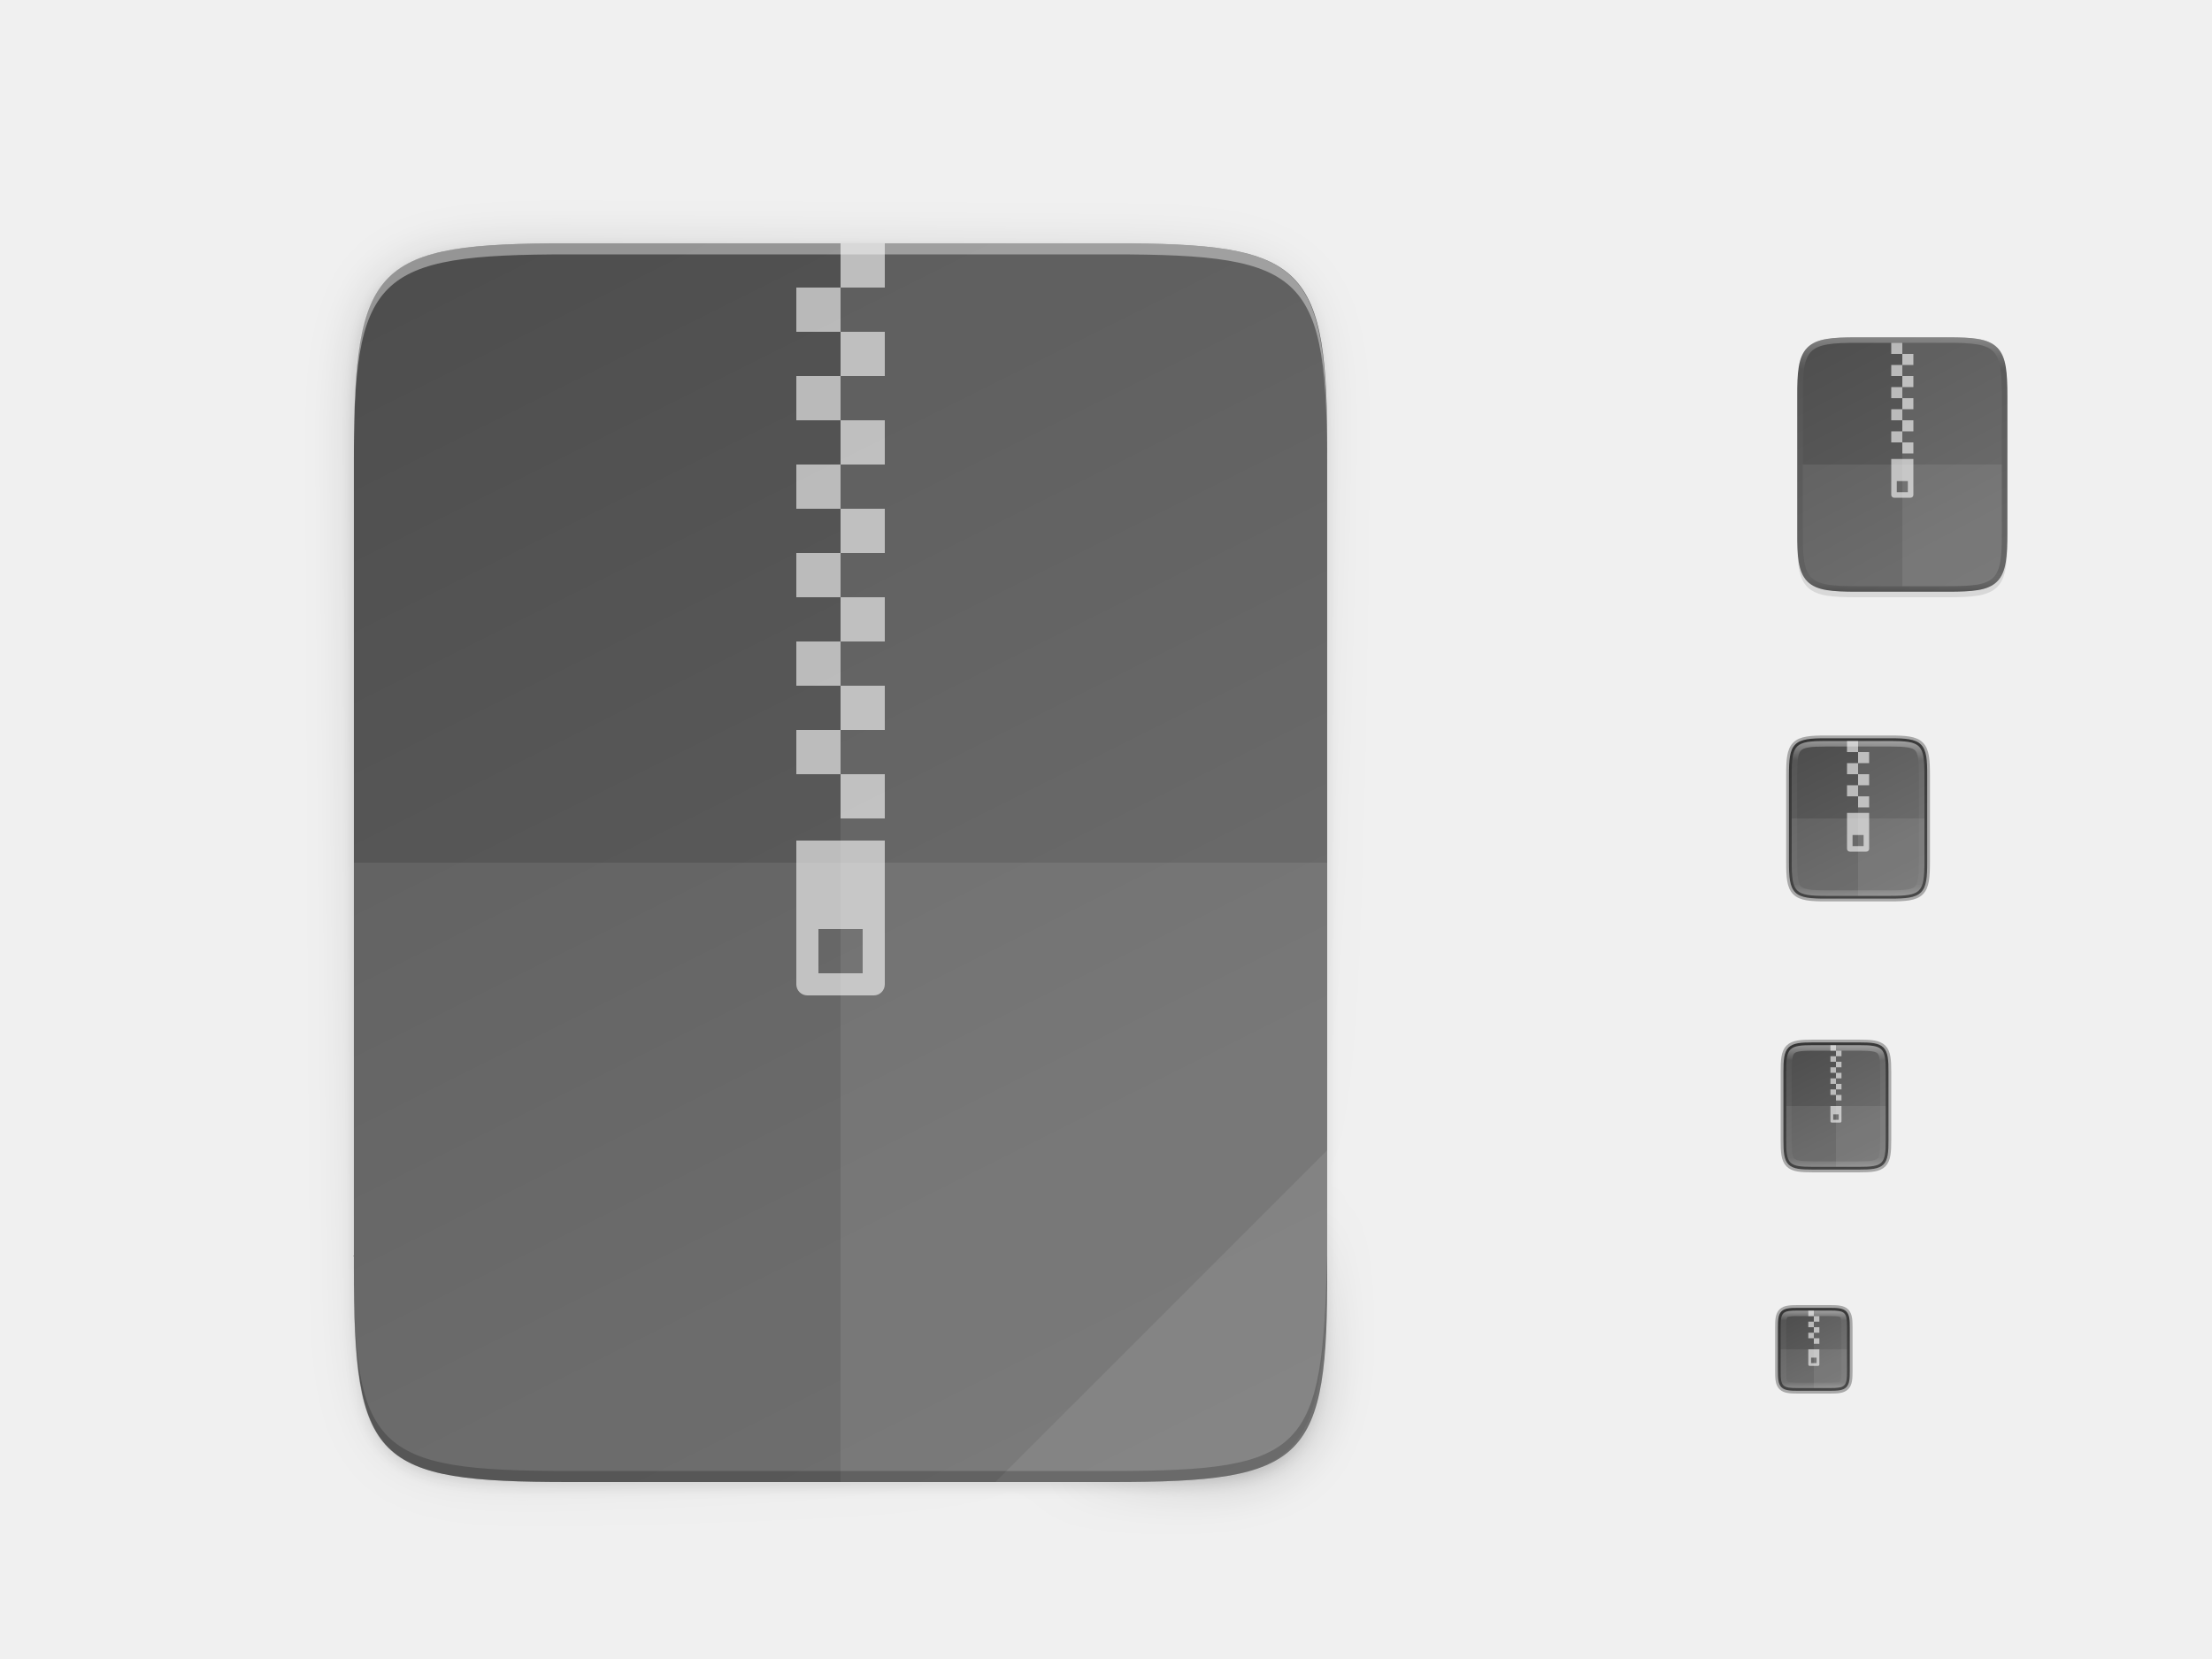
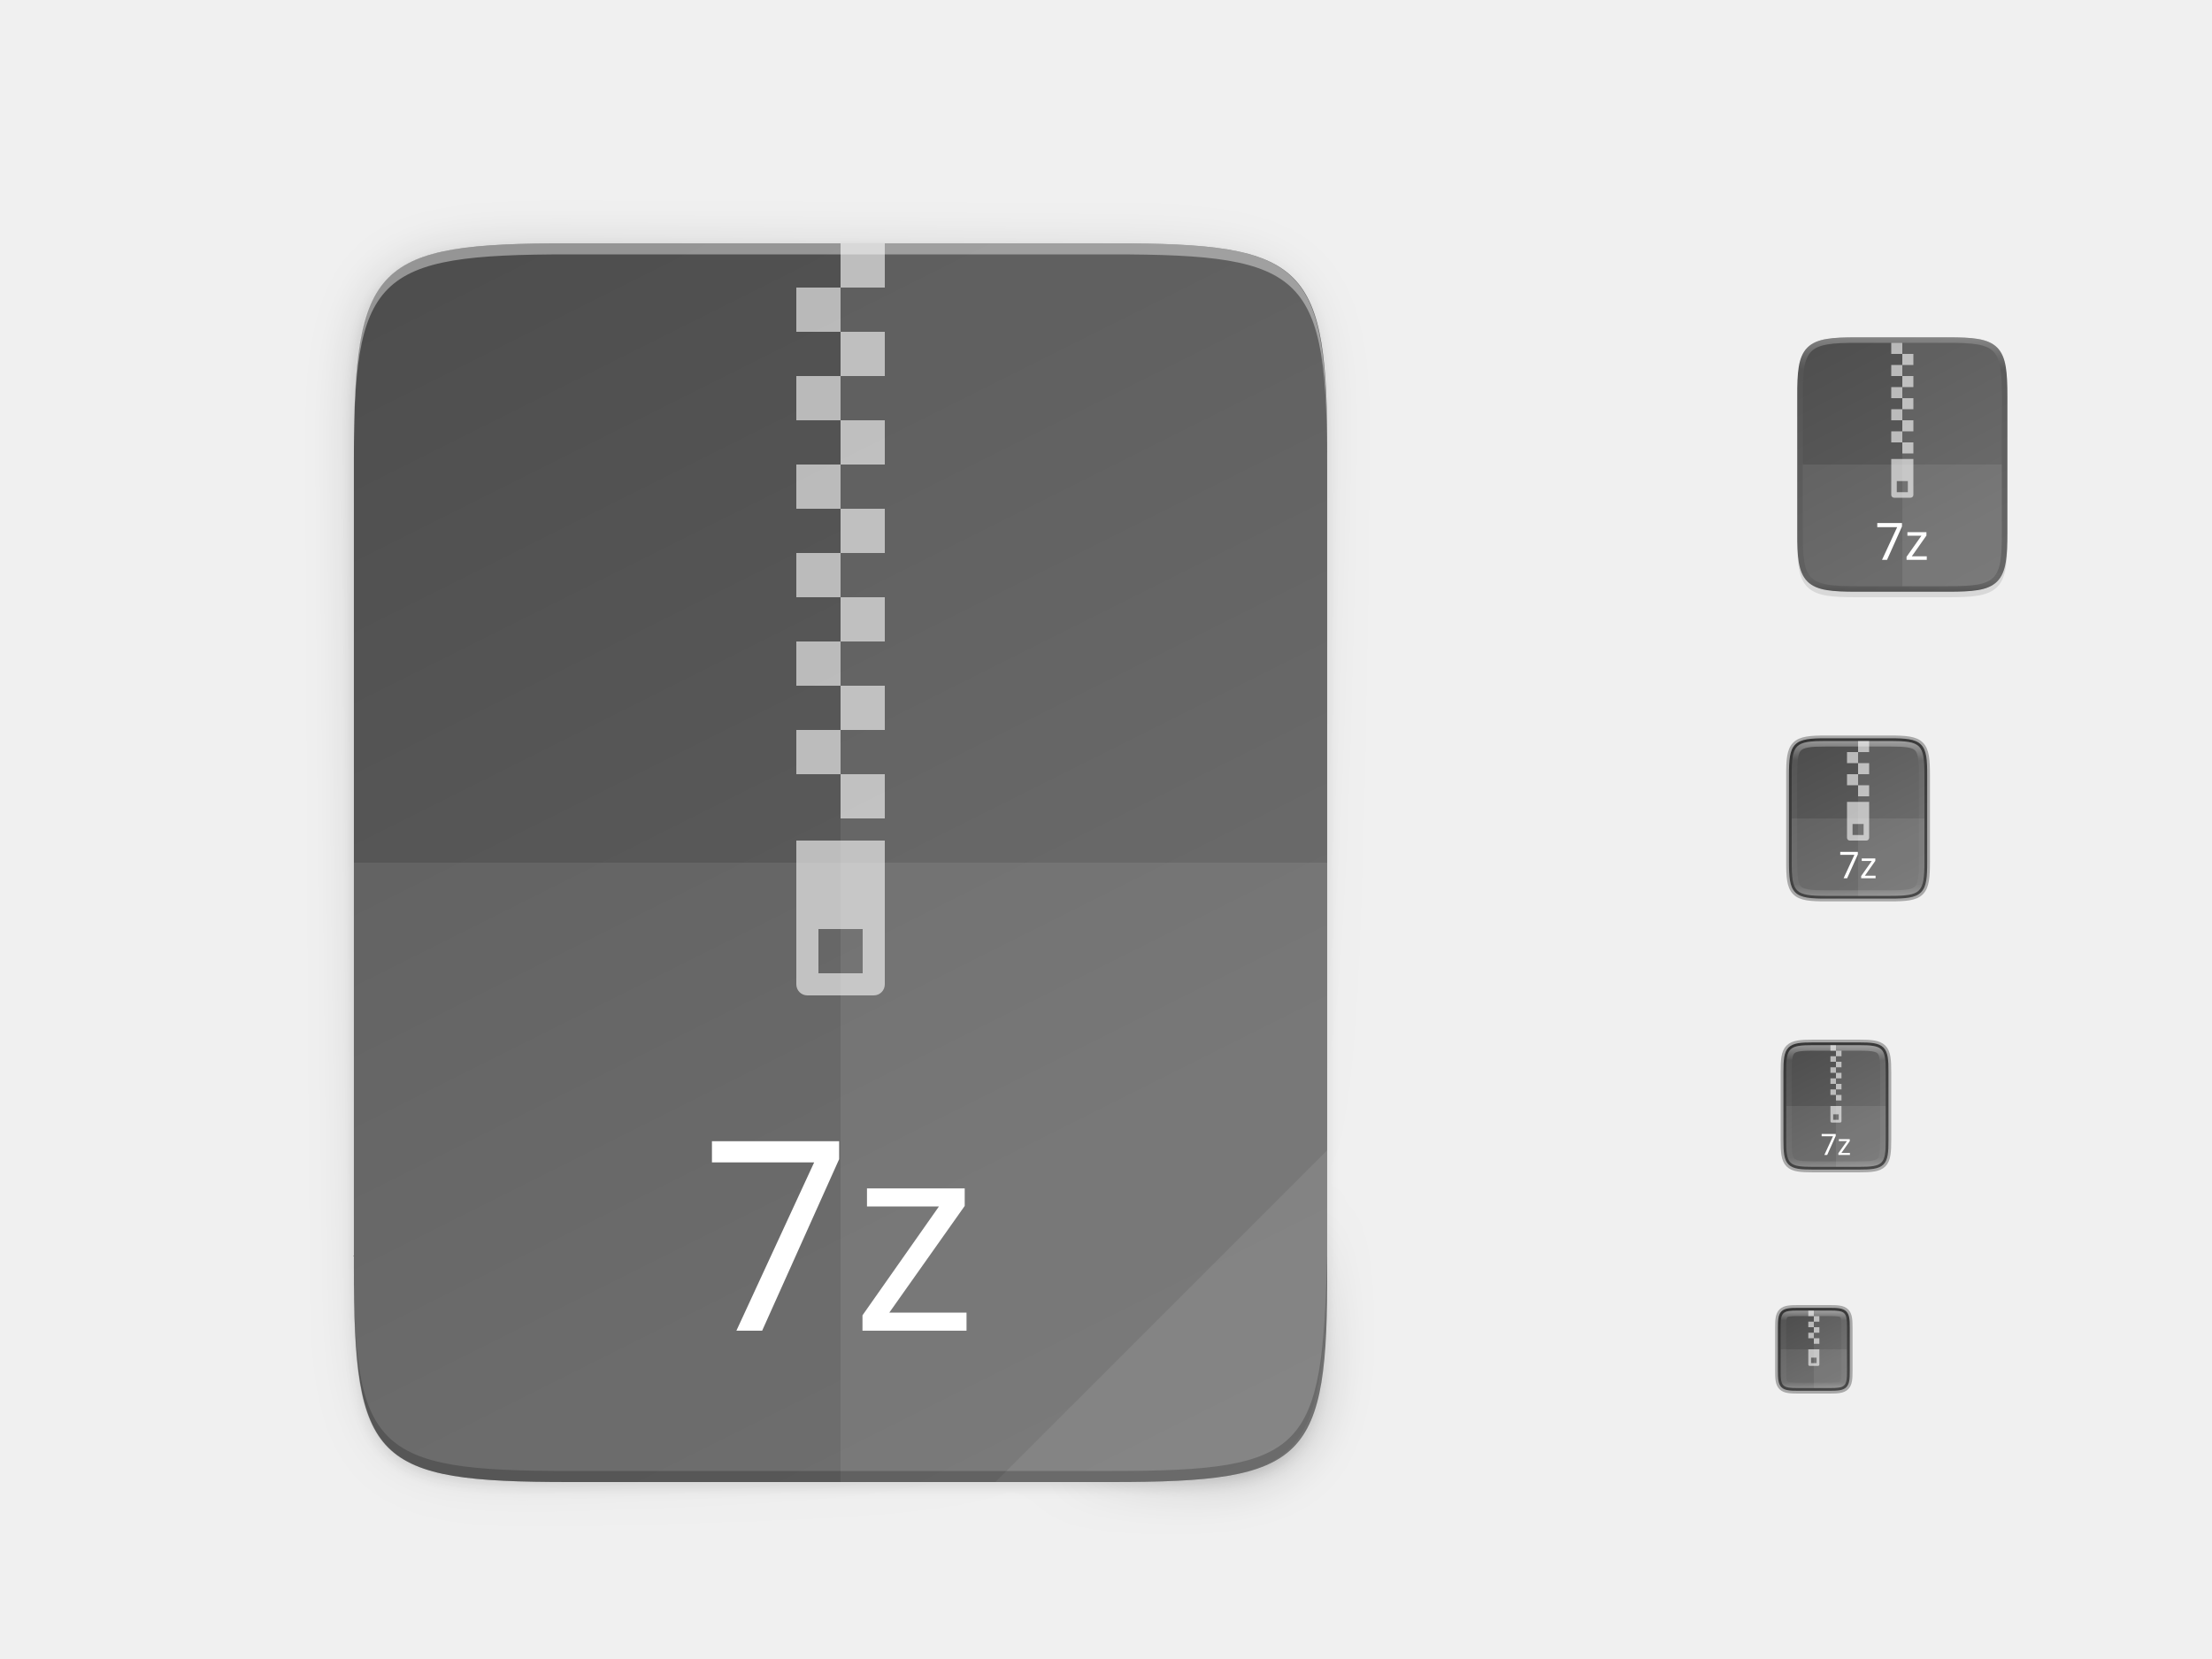
<svg xmlns="http://www.w3.org/2000/svg" xmlns:xlink="http://www.w3.org/1999/xlink" width="400" height="300" id="svg11300" version="1.0" style="display:inline;enable-background:new">
  <defs id="defs3">
    <linearGradient id="linearGradient942">
      <stop style="stop-color:#4d4d4d;stop-opacity:1" offset="0" id="stop938" />
      <stop style="stop-color:#666666;stop-opacity:1" offset="1" id="stop940" />
    </linearGradient>
    <clipPath clipPathUnits="userSpaceOnUse" id="clipPath9430">
      <path id="path9432" d="m 166.062,-196 h 179.875 C 491.235,-196 512,-175.287 512,-30.125 v 148.25 C 512,263.286 491.235,284 345.938,284 H 166.062 C 20.765,284 0,263.286 0,118.125 V -30.125 C 0,-175.287 20.765,-196 166.062,-196 Z" style="color:#000000;display:inline;overflow:visible;visibility:visible;fill:#ffffff;fill-opacity:1;fill-rule:nonzero;stroke:none;stroke-width:1;marker:none;enable-background:new" />
    </clipPath>
    <clipPath clipPathUnits="userSpaceOnUse" id="clipPath1082">
      <path id="path1084" d="M 361.938,-212 C 507.235,-212 528,-191.287 528,-46.125 V 70.125 C 528,215.286 507.235,236 361.938,236 H 214.062 C 68.765,236 48,215.286 48,70.125 V -46.125 C 48,-191.287 68.765,-212 214.062,-212 Z" style="display:inline;opacity:1;fill:#8c59d9;fill-opacity:1;stroke:none;stroke-width:2;stroke-linecap:round;stroke-linejoin:round;stroke-miterlimit:4;stroke-dasharray:none;stroke-dashoffset:0;stroke-opacity:1;enable-background:new" />
    </clipPath>
    <filter style="color-interpolation-filters:sRGB" id="filter4346" x="-0.013" width="1.026" y="-0.011" height="1.022">
      <feGaussianBlur stdDeviation="2.12" id="feGaussianBlur4348" />
    </filter>
    <linearGradient xlink:href="#linearGradient4360" id="linearGradient4358" x1="88" y1="88" x2="488" y2="488" gradientUnits="userSpaceOnUse" />
    <linearGradient id="linearGradient4360">
      <stop id="stop4362" offset="0" style="stop-color:#000000;stop-opacity:0.588" />
      <stop style="stop-color:#000000;stop-opacity:0" offset="0.88" id="stop4364" />
      <stop id="stop4366" offset="1" style="stop-color:#000000;stop-opacity:1" />
    </linearGradient>
    <filter style="color-interpolation-filters:sRGB" id="filter4380" x="-0.053" width="1.106" y="-0.044" height="1.088">
      <feGaussianBlur stdDeviation="8.48" id="feGaussianBlur4382" />
    </filter>
    <linearGradient gradientUnits="userSpaceOnUse" y2="119.093" x2="-35.31" y1="401.584" x1="529.655" id="linearGradient4226" xlink:href="#linearGradient942" gradientTransform="matrix(0,-0.453125,-0.453112,0,277.957,268)" />
    <linearGradient xlink:href="#linearGradient942" id="linearGradient951" gradientUnits="userSpaceOnUse" gradientTransform="matrix(0,-0.1132812,-0.113278,0,379.4885,112)" x1="512" y1="397.994" x2="-1.0000001e-06" y2="125.994" />
    <clipPath clipPathUnits="userSpaceOnUse" id="clipPath994">
      <path style="color:#000000;display:inline;overflow:visible;visibility:visible;fill:#cdcdcd;fill-opacity:1;fill-rule:nonzero;stroke:none;stroke-width:2;stroke-miterlimit:4;stroke-dasharray:none;stroke-opacity:1;marker:none;enable-background:accumulate" d="m 335.731,62 c -8.824,0 -9.774,0.906 -9.73,9.748 V 84 96.252 c -0.043,8.842 0.906,9.748 9.73,9.748 h 16.539 c 8.824,0 9.73,-0.906 9.73,-9.748 V 84 71.748 C 362.001,62.906 361.094,62 352.27,62 Z" id="path996" />
    </clipPath>
    <linearGradient xlink:href="#linearGradient942" id="linearGradient916" gradientUnits="userSpaceOnUse" gradientTransform="matrix(0,-0.05664062,-0.05663901,0,349.7446,214)" x1="459.034" y1="419.233" x2="35.31" y2="207.365" />
    <linearGradient xlink:href="#linearGradient942" id="linearGradient920" gradientUnits="userSpaceOnUse" gradientTransform="matrix(0,-0.03604403,-0.03604301,0,339.5643,252.9091)" x1="459.034" y1="419.233" x2="35.31" y2="207.365" />
    <linearGradient xlink:href="#linearGradient942" id="linearGradient924" gradientUnits="userSpaceOnUse" gradientTransform="matrix(0,-0.07208805,-0.07208601,0,359.1286,165.8182)" x1="459.034" y1="419.233" x2="35.31" y2="207.365" />
    <linearGradient id="linearGradient927">
      <stop style="stop-color:#ffffff;stop-opacity:1;" offset="0" id="stop923" />
      <stop id="stop933" offset="0.125" style="stop-color:#ffffff;stop-opacity:0.098" />
      <stop id="stop931" offset="0.925" style="stop-color:#ffffff;stop-opacity:0.098" />
      <stop style="stop-color:#ffffff;stop-opacity:0.498" offset="1" id="stop925" />
    </linearGradient>
    <clipPath clipPathUnits="userSpaceOnUse" id="clipPath994-5">
      <path style="color:#000000;display:inline;overflow:visible;visibility:visible;fill:#cdcdcd;fill-opacity:1;fill-rule:nonzero;stroke:none;stroke-width:2;stroke-miterlimit:4;stroke-dasharray:none;stroke-opacity:1;marker:none;enable-background:accumulate" d="m 335.731,62 c -8.824,0 -9.774,0.906 -9.73,9.748 V 84 96.252 c -0.043,8.842 0.906,9.748 9.73,9.748 h 16.539 c 8.824,0 9.73,-0.906 9.73,-9.748 V 84 71.748 C 362.001,62.906 361.094,62 352.27,62 Z" id="path996-3" />
    </clipPath>
    <linearGradient xlink:href="#linearGradient927" id="linearGradient981" x1="332" y1="189" x2="332" y2="211" gradientUnits="userSpaceOnUse" />
    <clipPath clipPathUnits="userSpaceOnUse" id="clipPath971">
      <path style="color:#000000;display:inline;overflow:visible;visibility:visible;opacity:1;fill:#46a926;fill-opacity:1;fill-rule:nonzero;stroke:none;stroke-width:2;stroke-miterlimit:4;stroke-dasharray:none;stroke-opacity:1;marker:none;enable-background:accumulate" d="m 327.865,189 c -4.412,0 -4.887,0.453 -4.865,4.874 V 200 206.126 C 322.978,210.547 323.453,211 327.865,211 h 8.27 C 340.547,211 341,210.547 341,206.126 V 200 193.874 C 341,189.453 340.547,189 336.135,189 Z" id="path973" />
    </clipPath>
    <linearGradient xlink:href="#linearGradient927" id="linearGradient993" x1="328" y1="237" x2="328" y2="251" gradientUnits="userSpaceOnUse" />
    <clipPath clipPathUnits="userSpaceOnUse" id="clipPath983">
      <path id="path985" d="m 325.096,237 c -2.808,0 -3.11,0.288 -3.096,3.102 V 244 v 3.898 c -0.014,2.813 0.288,3.102 3.096,3.102 h 5.808 C 333.712,251 334,250.712 334,247.898 V 244 240.102 C 334,237.288 333.712,237 330.904,237 Z" style="color:#000000;display:inline;overflow:visible;visibility:visible;opacity:1;fill:#46a926;fill-opacity:1;fill-rule:nonzero;stroke:none;stroke-width:2;stroke-miterlimit:4;stroke-dasharray:none;stroke-opacity:1;marker:none;enable-background:accumulate" />
    </clipPath>
    <linearGradient xlink:href="#linearGradient927" id="linearGradient969" x1="336" y1="134" x2="336" y2="162" gradientUnits="userSpaceOnUse" />
    <clipPath clipPathUnits="userSpaceOnUse" id="clipPath959">
      <path style="color:#000000;display:inline;overflow:visible;visibility:visible;opacity:1;fill:#46a926;fill-opacity:1;fill-rule:nonzero;stroke:none;stroke-width:2;stroke-miterlimit:4;stroke-dasharray:none;stroke-opacity:1;marker:none;enable-background:accumulate" d="m 330.193,134 c -5.615,0 -6.22,0.577 -6.192,6.204 v 7.796 7.796 c -0.028,5.627 0.577,6.204 6.192,6.204 h 11.615 c 5.615,0 6.192,-0.577 6.192,-6.204 v -7.796 -7.796 c 0,-5.627 -0.577,-6.204 -6.192,-6.204 z" id="path961" />
    </clipPath>
    <linearGradient gradientTransform="translate(0.00141666)" xlink:href="#linearGradient927-3-6" id="linearGradient925" x1="344" y1="61" x2="344" y2="107" gradientUnits="userSpaceOnUse" />
    <linearGradient id="linearGradient927-3-6">
      <stop style="stop-color:#ffffff;stop-opacity:1;" offset="0" id="stop923-3" />
      <stop id="stop933-6" offset="0.125" style="stop-color:#ffffff;stop-opacity:0.098" />
      <stop id="stop931-7" offset="0.925" style="stop-color:#ffffff;stop-opacity:0.098" />
      <stop style="stop-color:#000000;stop-opacity:0.498" offset="1" id="stop925-5" />
    </linearGradient>
  </defs>
  <g style="display:inline" id="layer1">
    <g style="display:none" id="layer7">
      <text y="-8.255" xml:space="preserve" x="19.007" style="font-style:normal;font-variant:normal;font-weight:normal;font-stretch:normal;line-height:0%;font-family:'DejaVu Sans';-inkscape-font-specification:'DejaVu Sans';display:inline;fill:#000000;fill-opacity:1;stroke:none;enable-background:new" id="context">
        <tspan style="font-style:normal;font-variant:normal;font-weight:normal;font-stretch:normal;font-size:18px;line-height:1.25;font-family:'DejaVu Sans';-inkscape-font-specification:'DejaVu Sans'" y="-8.255" x="19.007" id="tspan3933">mimetypes</tspan>
      </text>
      <text y="-8.255" xml:space="preserve" x="146.488" style="font-style:normal;font-variant:normal;font-weight:bold;font-stretch:normal;line-height:0%;font-family:'DejaVu Sans';-inkscape-font-specification:'DejaVu Sans Bold';text-align:start;writing-mode:lr-tb;text-anchor:start;display:inline;fill:#000000;fill-opacity:1;stroke:none;enable-background:new" id="icon-name">
        <tspan style="font-style:normal;font-variant:normal;font-weight:bold;font-stretch:normal;font-size:18px;line-height:1.25;font-family:'DejaVu Sans';-inkscape-font-specification:'DejaVu Sans Bold'" y="-8.255" x="146.488" id="tspan3937">application-x-7z-compressed</tspan>
        <tspan style="font-style:normal;font-variant:normal;font-weight:bold;font-stretch:normal;font-size:18px;line-height:1.25;font-family:'DejaVu Sans';-inkscape-font-specification:'DejaVu Sans Bold'" y="1.437" x="146.488" id="tspan924" />
      </text>
      <rect style="display:inline;overflow:visible;visibility:visible;fill:#cdcdcd;fill-opacity:1;fill-rule:nonzero;stroke:none;stroke-width:2;marker:none;enable-background:accumulate" id="rect16x16" width="16" height="16" x="320" y="236" />
      <rect style="display:inline;overflow:visible;visibility:visible;fill:#cdcdcd;fill-opacity:1;fill-rule:nonzero;stroke:none;stroke-width:2;marker:none;enable-background:accumulate" id="rect24x24" width="24" height="24" x="320" y="188" />
      <rect style="display:inline;overflow:visible;visibility:visible;fill:#cdcdcd;fill-opacity:1;fill-rule:nonzero;stroke:none;stroke-width:2;marker:none;enable-background:accumulate" id="rect32x32" width="32" height="32" x="320" y="132" />
      <rect y="60" x="320" height="48" width="48" id="rect48x48" style="display:inline;overflow:visible;visibility:visible;fill:#cdcdcd;fill-opacity:1;fill-rule:nonzero;stroke:none;stroke-width:2;marker:none;enable-background:accumulate" />
      <rect style="display:inline;overflow:visible;visibility:visible;fill:#cdcdcd;fill-opacity:1;fill-rule:nonzero;stroke:none;stroke-width:2;marker:none;enable-background:accumulate" id="rect3951" width="256" height="256" x="24" y="28" />
      <path style="color:#000000;font-style:normal;font-variant:normal;font-weight:normal;font-stretch:normal;font-size:medium;line-height:normal;font-family:sans-serif;font-variant-ligatures:normal;font-variant-position:normal;font-variant-caps:normal;font-variant-numeric:normal;font-variant-alternates:normal;font-feature-settings:normal;text-indent:0;text-align:start;text-decoration:none;text-decoration-line:none;text-decoration-style:solid;text-decoration-color:#000000;letter-spacing:normal;word-spacing:normal;text-transform:none;writing-mode:lr-tb;direction:ltr;text-orientation:mixed;dominant-baseline:auto;baseline-shift:baseline;text-anchor:start;white-space:normal;shape-padding:0;clip-rule:nonzero;display:inline;overflow:visible;visibility:visible;opacity:0.1;isolation:auto;mix-blend-mode:normal;color-interpolation:sRGB;color-interpolation-filters:linearRGB;solid-color:#000000;solid-opacity:1;vector-effect:none;fill:#000000;fill-opacity:1;fill-rule:nonzero;stroke:none;stroke-width:2;stroke-linecap:butt;stroke-linejoin:miter;stroke-miterlimit:4;stroke-dasharray:none;stroke-dashoffset:0;stroke-opacity:1;marker:none;color-rendering:auto;image-rendering:auto;shape-rendering:auto;text-rendering:auto;enable-background:accumulate" d="m 327.865,189 c -1.12,0 -2.015,0.024 -2.791,0.154 -0.776,0.13 -1.48,0.388 -2.01,0.916 -0.53,0.528 -0.791,1.237 -0.92,2.014 -0.129,0.777 -0.15,1.672 -0.145,2.795 V 201 v 5.125 c -0.005,1.121 0.016,2.015 0.145,2.791 0.129,0.777 0.39,1.485 0.92,2.014 0.53,0.528 1.234,0.786 2.01,0.916 0.776,0.13 1.671,0.154 2.791,0.154 h 8.27 c 1.12,0 2.013,-0.024 2.787,-0.154 0.774,-0.13 1.48,-0.389 2.008,-0.918 0.528,-0.529 0.786,-1.234 0.916,-2.01 C 341.976,208.143 342,207.247 342,206.125 V 201 194.875 c 0,-1.122 -0.024,-2.018 -0.154,-2.793 -0.13,-0.775 -0.388,-1.481 -0.916,-2.01 -0.528,-0.529 -1.233,-0.788 -2.008,-0.918 C 338.147,189.024 337.255,189 336.135,189 Z" id="path995" />
      <path style="color:#000000;font-style:normal;font-variant:normal;font-weight:normal;font-stretch:normal;font-size:medium;line-height:normal;font-family:sans-serif;font-variant-ligatures:normal;font-variant-position:normal;font-variant-caps:normal;font-variant-numeric:normal;font-variant-alternates:normal;font-feature-settings:normal;text-indent:0;text-align:start;text-decoration:none;text-decoration-line:none;text-decoration-style:solid;text-decoration-color:#000000;letter-spacing:normal;word-spacing:normal;text-transform:none;writing-mode:lr-tb;direction:ltr;text-orientation:mixed;dominant-baseline:auto;baseline-shift:baseline;text-anchor:start;white-space:normal;shape-padding:0;clip-rule:nonzero;display:inline;overflow:visible;visibility:visible;opacity:0.1;isolation:auto;mix-blend-mode:normal;color-interpolation:sRGB;color-interpolation-filters:linearRGB;solid-color:#000000;solid-opacity:1;vector-effect:none;fill:#000000;fill-opacity:1;fill-rule:nonzero;stroke:none;stroke-width:2;stroke-linecap:butt;stroke-linejoin:miter;stroke-miterlimit:4;stroke-dasharray:none;stroke-dashoffset:0;stroke-opacity:1;marker:none;color-rendering:auto;image-rendering:auto;shape-rendering:auto;text-rendering:auto;enable-background:accumulate" d="m 325.096,237 c -0.719,0 -1.302,0.014 -1.836,0.104 -0.534,0.09 -1.068,0.276 -1.477,0.684 -0.408,0.407 -0.597,0.943 -0.686,1.479 -0.089,0.535 -0.101,1.12 -0.098,1.842 V 244 v 3.898 c -0.003,0.718 0.009,1.302 0.098,1.836 0.089,0.535 0.277,1.071 0.686,1.479 0.408,0.407 0.942,0.594 1.477,0.684 0.534,0.09 1.117,0.104 1.836,0.104 h 5.809 c 0.719,0 1.301,-0.014 1.834,-0.104 0.533,-0.09 1.068,-0.278 1.475,-0.686 0.407,-0.408 0.594,-0.943 0.684,-1.477 C 334.986,249.201 335,248.619 335,247.898 V 244 241.102 c 0,-0.72 -0.014,-1.302 -0.104,-1.836 -0.089,-0.534 -0.277,-1.069 -0.684,-1.477 -0.407,-0.408 -0.941,-0.596 -1.475,-0.686 C 332.205,237.014 331.623,237 330.904,237 Z" id="path997" />
      <path style="color:#000000;font-style:normal;font-variant:normal;font-weight:normal;font-stretch:normal;font-size:medium;line-height:normal;font-family:sans-serif;font-variant-ligatures:normal;font-variant-position:normal;font-variant-caps:normal;font-variant-numeric:normal;font-variant-alternates:normal;font-feature-settings:normal;text-indent:0;text-align:start;text-decoration:none;text-decoration-line:none;text-decoration-style:solid;text-decoration-color:#000000;letter-spacing:normal;word-spacing:normal;text-transform:none;writing-mode:lr-tb;direction:ltr;text-orientation:mixed;dominant-baseline:auto;baseline-shift:baseline;text-anchor:start;white-space:normal;shape-padding:0;clip-rule:nonzero;display:inline;overflow:visible;visibility:visible;opacity:0.1;isolation:auto;mix-blend-mode:normal;color-interpolation:sRGB;color-interpolation-filters:linearRGB;solid-color:#000000;solid-opacity:1;vector-effect:none;fill:#000000;fill-opacity:1;fill-rule:nonzero;stroke:none;stroke-width:2;stroke-linecap:butt;stroke-linejoin:miter;stroke-miterlimit:4;stroke-dasharray:none;stroke-dashoffset:0;stroke-opacity:1;marker:none;color-rendering:auto;image-rendering:auto;shape-rendering:auto;text-rendering:auto;enable-background:accumulate" d="m 330.193,134 c -1.421,0 -2.549,0.031 -3.506,0.191 -0.957,0.161 -1.791,0.473 -2.412,1.092 -0.621,0.619 -0.936,1.456 -1.096,2.414 -0.159,0.958 -0.187,2.087 -0.18,3.512 V 149 v 7.797 c -0.007,1.421 0.021,2.55 0.18,3.506 0.159,0.958 0.475,1.795 1.096,2.414 0.621,0.619 1.455,0.931 2.412,1.092 0.957,0.161 2.085,0.191 3.506,0.191 h 11.615 c 1.421,0 2.547,-0.031 3.502,-0.191 0.955,-0.161 1.788,-0.474 2.406,-1.094 0.618,-0.62 0.931,-1.454 1.092,-2.41 C 348.969,159.348 349,158.221 349,156.797 V 149 141.203 c 0,-1.424 -0.031,-2.551 -0.191,-3.508 -0.16,-0.957 -0.473,-1.791 -1.092,-2.41 -0.618,-0.62 -1.451,-0.933 -2.406,-1.094 C 344.355,134.031 343.23,134 341.809,134 Z" id="path999" />
    </g>
    <g id="layer4" style="display:inline">
      <path style="color:#000000;font-style:normal;font-variant:normal;font-weight:normal;font-stretch:normal;font-size:medium;line-height:normal;font-family:sans-serif;font-variant-ligatures:normal;font-variant-position:normal;font-variant-caps:normal;font-variant-numeric:normal;font-variant-alternates:normal;font-feature-settings:normal;text-indent:0;text-align:start;text-decoration:none;text-decoration-line:none;text-decoration-style:solid;text-decoration-color:#000000;letter-spacing:normal;word-spacing:normal;text-transform:none;writing-mode:lr-tb;direction:ltr;text-orientation:mixed;dominant-baseline:auto;baseline-shift:baseline;text-anchor:start;white-space:normal;shape-padding:0;clip-rule:nonzero;display:inline;overflow:visible;visibility:visible;opacity:0.1;isolation:auto;mix-blend-mode:normal;color-interpolation:sRGB;color-interpolation-filters:linearRGB;solid-color:#000000;solid-opacity:1;vector-effect:none;fill:#000000;fill-opacity:1;fill-rule:nonzero;stroke:none;stroke-width:2;stroke-linecap:butt;stroke-linejoin:miter;stroke-miterlimit:4;stroke-dasharray:none;stroke-dashoffset:0;stroke-opacity:1;marker:none;color-rendering:auto;image-rendering:auto;shape-rendering:auto;text-rendering:auto;enable-background:accumulate" d="m 335.73,62 c -2.223,0 -3.974,0.051 -5.414,0.293 -1.44,0.242 -2.619,0.695 -3.482,1.557 -0.863,0.861 -1.319,2.039 -1.559,3.48 -0.24,1.441 -0.286,3.195 -0.275,5.424 V 85 97.252 c -0.011,2.225 0.036,3.979 0.275,5.418 0.24,1.441 0.695,2.619 1.559,3.48 0.863,0.861 2.042,1.315 3.482,1.557 1.44,0.242 3.191,0.293 5.414,0.293 h 16.539 c 2.223,0 3.973,-0.051 5.41,-0.293 1.437,-0.242 2.612,-0.697 3.473,-1.559 0.86,-0.862 1.313,-2.039 1.555,-3.479 C 362.949,101.23 363,99.48 363,97.252 V 85 72.748 c 0,-2.228 -0.051,-3.978 -0.293,-5.418 -0.241,-1.44 -0.694,-2.617 -1.555,-3.479 -0.86,-0.862 -2.035,-1.317 -3.473,-1.559 C 356.242,62.051 354.493,62 352.27,62 Z" id="path1020" />
      <path style="color:#000000;display:inline;overflow:visible;visibility:visible;opacity:0.1;fill:#000000;fill-opacity:1;fill-rule:nonzero;stroke:none;stroke-width:2;marker:none;filter:url(#filter4346);enable-background:accumulate" d="M 189.843,74 C 119.25,74 111.654,81.251 112,151.987 V 298 444.013 C 111.654,514.749 119.25,522 189.843,522 H 386.157 C 456.75,522 462.163,514.726 464,444.013 V 298 151.987 C 464,81.25 456.75,74 386.157,74 Z" id="rect4158-9" transform="matrix(0.5,0,0,0.5,8,8)" />
      <path id="path4350" d="M 189.843,74 C 119.25,74 111.654,81.251 112,151.987 V 298 444.013 C 111.654,514.749 119.25,522 189.843,522 H 386.157 C 456.75,522 464,514.75 464,444.013 V 298 151.987 C 464,81.25 456.75,74 386.157,74 Z" style="color:#000000;display:inline;overflow:visible;visibility:visible;opacity:0.3;fill:url(#linearGradient4358);fill-opacity:1;fill-rule:nonzero;stroke:none;stroke-width:2;marker:none;filter:url(#filter4380);enable-background:accumulate" transform="matrix(0.5,0,0,0.5,8,8)" />
    </g>
    <g id="layer2" style="display:inline">
      <path style="color:#000000;display:inline;overflow:visible;visibility:visible;fill:url(#linearGradient951);fill-opacity:1;fill-rule:nonzero;stroke:none;stroke-width:1;marker:none;enable-background:accumulate" d="m 335.73,61 c -2.223,0 -3.975,0.053 -5.414,0.295 -1.441,0.242 -2.619,0.695 -3.482,1.557 -0.864,0.862 -1.319,2.037 -1.559,3.479 -0.239,1.44 -0.286,3.194 -0.275,5.422 V 84 96.252 c -0.011,2.226 0.036,3.979 0.275,5.418 0.24,1.442 0.695,2.617 1.559,3.479 0.864,0.862 2.041,1.315 3.482,1.557 1.439,0.242 3.191,0.295 5.414,0.295 h 16.539 c 2.223,0 3.972,-0.053 5.408,-0.295 1.438,-0.242 2.614,-0.694 3.475,-1.557 0.861,-0.862 1.313,-2.038 1.555,-3.479 C 362.948,100.231 363,98.479 363,96.252 V 84 71.748 c 0,-2.227 -0.052,-3.979 -0.293,-5.418 -0.242,-1.44 -0.694,-2.616 -1.555,-3.479 -0.861,-0.862 -2.037,-1.315 -3.475,-1.557 C 356.241,61.053 354.492,61 352.27,61 Z" id="path949" />
      <path style="color:#000000;display:inline;overflow:visible;visibility:visible;fill:url(#linearGradient4226);fill-opacity:1;fill-rule:nonzero;stroke:none;stroke-width:1;marker:none;enable-background:accumulate" d="m 201.073,44 c 35.297,0 39.095,3.625 38.922,38.994 V 156 229.006 C 240.168,264.375 236.37,268 201.073,268 H 102.916 C 67.62,268 63.995,264.375 63.995,229.006 V 156 82.994 C 63.995,47.625 67.62,44 102.916,44 Z" id="rect4158" />
      <path style="color:#000000;display:inline;overflow:visible;visibility:visible;fill:url(#linearGradient920);fill-opacity:1;fill-rule:nonzero;stroke:none;stroke-width:1;marker:none;enable-background:accumulate" d="m 330.904,236.5 c 0.71,0 1.273,0.015 1.752,0.096 0.479,0.08 0.897,0.237 1.207,0.547 0.31,0.31 0.467,0.726 0.547,1.205 0.08,0.479 0.093,1.044 0.09,1.756 V 244 v 3.898 c 0.003,0.711 -0.01,1.275 -0.09,1.754 -0.08,0.479 -0.237,0.895 -0.547,1.205 -0.31,0.31 -0.729,0.467 -1.207,0.547 -0.479,0.08 -1.041,0.096 -1.752,0.096 h -5.809 c -0.71,0 -1.272,-0.015 -1.75,-0.096 -0.478,-0.08 -0.896,-0.237 -1.205,-0.547 -0.309,-0.31 -0.465,-0.727 -0.545,-1.205 -0.08,-0.478 -0.096,-1.042 -0.096,-1.754 V 244 240.102 c 0,-0.712 0.015,-1.276 0.096,-1.754 0.08,-0.478 0.236,-0.895 0.545,-1.205 0.309,-0.31 0.727,-0.467 1.205,-0.547 0.478,-0.08 1.04,-0.096 1.75,-0.096 z" id="path918" />
      <path style="color:#000000;display:inline;overflow:visible;visibility:visible;fill:url(#linearGradient916);fill-opacity:1;fill-rule:nonzero;stroke:none;stroke-width:1;marker:none;enable-background:accumulate" d="m 336.134,188.5 c 1.112,0 1.987,0.026 2.707,0.146 0.72,0.121 1.31,0.349 1.742,0.779 0.432,0.431 0.66,1.02 0.779,1.74 0.12,0.72 0.142,1.597 0.137,2.711 V 200 v 6.125 c 0.005,1.113 -0.017,1.989 -0.137,2.709 -0.12,0.721 -0.348,1.31 -0.779,1.74 -0.432,0.431 -1.022,0.658 -1.742,0.779 -0.72,0.121 -1.595,0.146 -2.707,0.146 h -8.27 c -1.112,0 -1.986,-0.025 -2.705,-0.146 -0.719,-0.121 -1.306,-0.348 -1.736,-0.779 -0.43,-0.431 -0.657,-1.018 -0.777,-1.738 -0.121,-0.72 -0.146,-1.597 -0.146,-2.711 V 200 193.875 c 0,-1.114 0.026,-1.991 0.146,-2.711 0.121,-0.72 0.347,-1.307 0.777,-1.738 0.43,-0.431 1.018,-0.658 1.736,-0.779 0.719,-0.121 1.593,-0.146 2.705,-0.146 z" id="path914" />
      <path style="color:#000000;display:inline;overflow:visible;visibility:visible;fill:url(#linearGradient924);fill-opacity:1;fill-rule:nonzero;stroke:none;stroke-width:1;marker:none;enable-background:accumulate" d="m 341.806,133.5 c 1.412,0 2.522,0.034 3.424,0.186 0.901,0.151 1.62,0.432 2.143,0.953 0.523,0.521 0.803,1.239 0.953,2.141 0.15,0.902 0.181,2.01 0.174,3.426 V 148 v 7.797 c 0.007,1.415 -0.024,2.523 -0.174,3.424 -0.15,0.902 -0.43,1.619 -0.953,2.141 -0.523,0.521 -1.241,0.802 -2.143,0.953 -0.901,0.151 -2.011,0.186 -3.424,0.186 H 330.19 c -1.412,0 -2.518,-0.034 -3.418,-0.186 -0.899,-0.151 -1.616,-0.431 -2.137,-0.953 -0.521,-0.522 -0.8,-1.238 -0.951,-2.139 -0.151,-0.901 -0.186,-2.011 -0.186,-3.426 V 148 140.203 c 0,-1.415 0.034,-2.525 0.186,-3.426 0.151,-0.901 0.43,-1.617 0.951,-2.139 0.521,-0.522 1.237,-0.802 2.137,-0.953 0.899,-0.151 2.006,-0.186 3.418,-0.186 z" id="path922" />
      <g id="g944" transform="matrix(0.3333333,0,0,0.3333333,268.6649,129)" style="stroke-width:3">
        <path id="path4783" d="M -373.995,69 V 147 c 0,3.324 2.676,6 6,6 h 36 c 3.324,0 6,-2.676 6,-6 V 69 Z m 12,48 h 24 v 24 h -24 z" style="color:#000000;display:inline;overflow:visible;visibility:visible;opacity:0.6;fill:#ffffff;fill-opacity:1;fill-rule:nonzero;stroke:none;stroke-width:45;stroke-linecap:butt;stroke-linejoin:miter;stroke-miterlimit:4;stroke-dasharray:none;stroke-dashoffset:0;stroke-opacity:1;marker:none;enable-background:accumulate" />
        <path style="color:#000000;display:inline;overflow:visible;visibility:visible;opacity:0.6;fill:#ffffff;fill-opacity:1;fill-rule:nonzero;stroke:none;stroke-width:15;stroke-linecap:butt;stroke-linejoin:miter;stroke-miterlimit:4;stroke-dasharray:none;stroke-dashoffset:0;stroke-opacity:1;marker:none;enable-background:accumulate" d="m 152,44 v 8 h 8 v -8 z m 0,8 h -8 v 8 h 8 z m 0,8 v 8 h 8 v -8 z m 0,8 h -8 v 8 h 8 z m 0,8 v 8 h 8 v -8 z m 0,8 h -8 v 8 h 8 z m 0,8 v 8 h 8 v -8 z m 0,8 h -8 v 8 h 8 z m 0,8 v 8 h 8 v -8 z m 0,8 h -8 v 8 h 8 z m 0,8 v 8 h 8 v -8 z m 0,8 h -8 v 8 h 8 z m 0,8 v 8 h 8 v -8 z" transform="matrix(3,0,0,3,-805.9946,-387)" id="rect4185" />
      </g>
      <g style="display:inline;stroke-width:12;enable-background:new" transform="matrix(0.08333332,0,0,0.08333332,373.1662,77.25)" id="g972">
        <path style="color:#000000;display:inline;overflow:visible;visibility:visible;opacity:0.6;fill:#ffffff;fill-opacity:1;fill-rule:nonzero;stroke:none;stroke-width:180;stroke-linecap:butt;stroke-linejoin:miter;stroke-miterlimit:4;stroke-dasharray:none;stroke-dashoffset:0;stroke-opacity:1;marker:none;enable-background:accumulate" d="M -373.995,69 V 147 c 0,3.324 2.676,6 6,6 h 36 c 3.324,0 6,-2.676 6,-6 V 69 Z m 12,48 h 24 v 24 h -24 z" id="path968" />
        <path id="path970" transform="matrix(3,0,0,3,-805.9946,-387)" d="m 152,68 h -8 v 8 h 8 z m 0,8 v 8 h 8 v -8 z m 0,8 h -8 v 8 h 8 z m 0,8 v 8 h 8 v -8 z m 0,8 h -8 v 8 h 8 z m 0,8 v 8 h 8 v -8 z m 0,8 h -8 v 8 h 8 z m 0,8 v 8 h 8 v -8 z m 0,8 h -8 v 8 h 8 z m 0,8 v 8 h 8 v -8 z" style="color:#000000;display:inline;overflow:visible;visibility:visible;opacity:0.6;fill:#ffffff;fill-opacity:1;fill-rule:nonzero;stroke:none;stroke-width:60;stroke-linecap:butt;stroke-linejoin:miter;stroke-miterlimit:4;stroke-dasharray:none;stroke-dashoffset:0;stroke-opacity:1;marker:none;enable-background:accumulate" />
      </g>
-       <g id="g1002" transform="matrix(0.08333332,0,0,0.08333332,365.1662,141.25)" style="display:inline;stroke-width:12;enable-background:new">
+       <g id="g1002" transform="matrix(0.08333332,0,0,0.08333332,365.1662,139.25)" style="display:inline;stroke-width:12;enable-background:new">
        <path id="path998" d="M -373.995,69 V 147 c 0,3.324 2.676,6 6,6 h 36 c 3.324,0 6,-2.676 6,-6 V 69 Z m 12,48 h 24 v 24 h -24 z" style="color:#000000;display:inline;overflow:visible;visibility:visible;opacity:0.6;fill:#ffffff;fill-opacity:1;fill-rule:nonzero;stroke:none;stroke-width:180;stroke-linecap:butt;stroke-linejoin:miter;stroke-miterlimit:4;stroke-dasharray:none;stroke-dashoffset:0;stroke-opacity:1;marker:none;enable-background:accumulate" />
-         <path style="color:#000000;display:inline;overflow:visible;visibility:visible;opacity:0.6;fill:#ffffff;fill-opacity:1;fill-rule:nonzero;stroke:none;stroke-width:60;stroke-linecap:butt;stroke-linejoin:miter;stroke-miterlimit:4;stroke-dasharray:none;stroke-dashoffset:0;stroke-opacity:1;marker:none;enable-background:accumulate" d="m 152,100 h -8 v 8 h 8 z m 0,8 v 8 h 8 v -8 z m 0,8 h -8 v 8 h 8 z m 0,8 v 8 h 8 v -8 z m 0,8 h -8 v 8 h 8 z m 0,8 v 8 h 8 v -8 z" transform="matrix(3,0,0,3,-805.9946,-387)" id="path1000" />
+         <path style="color:#000000;display:inline;overflow:visible;visibility:visible;opacity:0.6;fill:#ffffff;fill-opacity:1;fill-rule:nonzero;stroke:none;stroke-width:60;stroke-linecap:butt;stroke-linejoin:miter;stroke-miterlimit:4;stroke-dasharray:none;stroke-dashoffset:0;stroke-opacity:1;marker:none;enable-background:accumulate" d="m 152,108 v 8 h 8 v -8 z m 0,8 h -8 v 8 h 8 z m 0,8 v 8 h 8 v -8 z m 0,8 h -8 v 8 h 8 z m 0,8 v 8 h 8 v -8 z" transform="matrix(3,0,0,3,-805.9946,-387)" id="path1000" />
      </g>
      <g style="display:inline;stroke-width:24;enable-background:new" transform="matrix(0.04166666,0,0,0.04166666,342.5831,240.625)" id="g1010">
        <path style="color:#000000;display:inline;overflow:visible;visibility:visible;opacity:0.6;fill:#ffffff;fill-opacity:1;fill-rule:nonzero;stroke:none;stroke-width:360;stroke-linecap:butt;stroke-linejoin:miter;stroke-miterlimit:4;stroke-dasharray:none;stroke-dashoffset:0;stroke-opacity:1;marker:none;enable-background:accumulate" d="M -373.995,81 -373.995,147 c 10e-6,3.324 2.676,6 6,6 h 36 c 3.324,0 6,-2.676 6,-6 l -1.2e-4,-66 z M -361.995,117 h 24 v 24 h -24 z" id="path1004" />
        <path id="path1008" transform="matrix(3,0,0,3,-805.9946,-387)" d="m 152,100 h -8 v 8 h 8 z m 0,8 v 8 h 8 v -8 z m 0,8 h -8 v 8 h 8 z m 0,8 v 8 h 8 v -8 z m 0,8 h -8 v 8 h 8 z m 0,8 v 8 h 8 v -8 z" style="color:#000000;display:inline;overflow:visible;visibility:visible;opacity:0.6;fill:#ffffff;fill-opacity:1;fill-rule:nonzero;stroke:none;stroke-width:120;stroke-linecap:butt;stroke-linejoin:miter;stroke-miterlimit:4;stroke-dasharray:none;stroke-dashoffset:0;stroke-opacity:1;marker:none;enable-background:accumulate" />
      </g>
      <path style="color:#000000;display:inline;overflow:visible;visibility:visible;opacity:0.6;fill:#ffffff;fill-opacity:1;fill-rule:nonzero;stroke:none;stroke-width:15;stroke-linecap:butt;stroke-linejoin:miter;stroke-miterlimit:4;stroke-dasharray:none;stroke-dashoffset:0;stroke-opacity:1;marker:none;enable-background:accumulate" d="m 331,200 v 2.75 c 10e-6,0.139 0.112,0.25 0.25,0.25 h 1.5 c 0.139,0 0.25,-0.112 0.25,-0.25 V 200 Z m 0.5,1.5 h 1 v 1 h -1 z" id="path1033" />
      <path style="color:#000000;display:inline;overflow:visible;visibility:visible;opacity:0.6;fill:#ffffff;fill-opacity:1;fill-rule:nonzero;stroke:none;stroke-width:15;stroke-linecap:butt;stroke-linejoin:miter;stroke-miterlimit:4;stroke-dasharray:none;stroke-dashoffset:0;stroke-opacity:1;marker:none;enable-background:accumulate" d="m 332,189 h -1 v 1 h 1 z m 0,1 v 1 h 1 v -1 z m 0,1 h -1 v 1 h 1 z m 0,1 v 1 h 1 v -1 z m 0,1 h -1 v 1 h 1 z m 0,1 v 1 h 1 v -1 z m 0,1 h -1 v 1 h 1 z m 0,1 v 1 h 1 v -1 z m 0,1 h -1 v 1 h 1 z m 0,1 v 1 h 1 v -1 z" id="path1035" />
    </g>
    <g id="layer6" style="display:inline" />
    <g id="layer3" style="display:inline">
      <path style="color:#000000;display:inline;overflow:visible;visibility:visible;opacity:0.08;fill:#ffffff;fill-opacity:1;fill-rule:nonzero;stroke:none;stroke-width:1;marker:none;enable-background:accumulate" d="m 152,44 v 224 h 49.078 C 236.375,268 239.082,264.363 240,229.007 V 156 82.993 C 240,47.625 236.375,44 201.078,44 Z" id="path4231" />
      <path style="color:#000000;display:inline;overflow:visible;visibility:visible;opacity:0.08;fill:#ffffff;fill-opacity:1;fill-rule:nonzero;stroke:none;stroke-width:1;marker:none;enable-background:accumulate" d="m 64,156 v 73.007 C 63.827,264.375 67.625,268 102.922,268 h 98.156 C 236.375,268 239.082,264.363 240,229.007 V 156 Z" id="path4255" />
      <path style="color:#000000;display:inline;overflow:visible;visibility:visible;opacity:0.08;fill:#ffffff;fill-opacity:1;fill-rule:nonzero;stroke:none;stroke-width:8;stroke-linecap:butt;stroke-linejoin:miter;stroke-miterlimit:4;stroke-dasharray:none;stroke-dashoffset:0;stroke-opacity:1;marker:none;enable-background:accumulate" d="m 180,268 60,-60 v 22.484 C 239.948,264.48 236.197,268 201.826,268 Z" id="path4254" />
      <path style="color:#000000;display:inline;overflow:visible;visibility:visible;opacity:0.08;fill:#ffffff;fill-opacity:1;fill-rule:nonzero;stroke:none;stroke-width:1;marker:none;enable-background:accumulate" d="M 326,84 V 96.252 C 325.957,105.094 326.906,106 335.73,106 h 16.539 C 361.094,106 362,105.094 362,96.252 V 84 Z" id="path1006" />
      <path style="color:#000000;display:inline;overflow:visible;visibility:visible;opacity:0.08;fill:#ffffff;fill-opacity:1;fill-rule:nonzero;stroke:none;stroke-width:1;marker:none;enable-background:accumulate" d="m 344,62 v 44 h 8.27 C 361.094,106 362,105.094 362,96.252 V 84 71.748 C 362,62.906 361.094,62 352.27,62 Z" id="path1013" />
      <path style="color:#000000;display:inline;overflow:visible;visibility:visible;opacity:0.08;fill:#ffffff;fill-opacity:1;fill-rule:nonzero;stroke:none;stroke-width:1;marker:none;enable-background:accumulate" d="m 323,200 v 6.125 c -0.022,4.421 0.453,4.875 4.865,4.875 h 8.27 C 340.547,211 341,210.546 341,206.125 V 200 Z" id="path1007" />
      <path style="color:#000000;display:inline;overflow:visible;visibility:visible;opacity:0.08;fill:#ffffff;fill-opacity:1;fill-rule:nonzero;stroke:none;stroke-width:1;marker:none;enable-background:accumulate" d="m 332,189 v 22 h 4.135 C 340.547,211 341,210.546 341,206.125 V 200 193.875 C 341,189.454 340.547,189 336.135,189 Z" id="path1014" />
      <path style="color:#000000;display:inline;overflow:visible;visibility:visible;opacity:0.08;fill:#ffffff;fill-opacity:1;fill-rule:nonzero;stroke:none;stroke-width:1;marker:none;enable-background:accumulate" d="m 324,148 v 7.797 C 323.972,161.424 324.578,162 330.193,162 h 11.615 C 347.424,162 348,161.424 348,155.797 V 148 Z" id="path1011" />
      <path style="color:#000000;display:inline;overflow:visible;visibility:visible;opacity:0.08;fill:#ffffff;fill-opacity:1;fill-rule:nonzero;stroke:none;stroke-width:1;marker:none;enable-background:accumulate" d="m 336,134 v 28 h 5.809 C 347.424,162 348,161.424 348,155.797 V 148 140.203 C 348,134.576 347.424,134 341.809,134 Z" id="path1018" />
      <path style="color:#000000;display:inline;overflow:visible;visibility:visible;opacity:0.08;fill:#ffffff;fill-opacity:1;fill-rule:nonzero;stroke:none;stroke-width:1;marker:none;enable-background:accumulate" d="m 328,237 v 14 h 2.904 C 333.712,251 334,250.712 334,247.898 V 244 240.102 C 334,237.288 333.712,237 330.904,237 Z" id="path1009" />
      <path style="color:#000000;display:inline;overflow:visible;visibility:visible;opacity:0.08;fill:#ffffff;fill-opacity:1;fill-rule:nonzero;stroke:none;stroke-width:1;marker:none;enable-background:accumulate" d="m 322,244 v 3.898 C 321.986,250.712 322.288,251 325.096,251 h 5.809 C 333.712,251 334,250.712 334,247.898 V 244 Z" id="path1016" />
    </g>
    <g id="layer9" style="display:inline">
      <path id="path1089" d="m 330.193,133.5 c -1.412,0 -2.522,0.034 -3.424,0.186 -0.901,0.151 -1.62,0.432 -2.143,0.953 -0.523,0.521 -0.803,1.239 -0.953,2.141 -0.15,0.902 -0.181,2.01 -0.174,3.426 V 148 v 7.797 c -0.007,1.415 0.024,2.523 0.174,3.424 0.15,0.902 0.43,1.619 0.953,2.141 0.523,0.521 1.241,0.802 2.143,0.953 0.901,0.151 2.011,0.186 3.424,0.186 h 11.615 c 1.412,0 2.518,-0.034 3.418,-0.186 0.899,-0.151 1.616,-0.431 2.137,-0.953 0.521,-0.522 0.8,-1.238 0.951,-2.139 0.151,-0.901 0.186,-2.011 0.186,-3.426 V 148 140.203 c 0,-1.415 -0.034,-2.525 -0.186,-3.426 -0.151,-0.901 -0.43,-1.617 -0.951,-2.139 -0.521,-0.522 -1.237,-0.802 -2.137,-0.953 C 344.327,133.534 343.221,133.5 341.809,133.5 Z" style="color:#000000;display:inline;overflow:visible;visibility:visible;opacity:0.3;fill:none;fill-opacity:1;fill-rule:nonzero;stroke:#000000;stroke-width:1;stroke-opacity:1;marker:none;enable-background:accumulate" />
      <path id="path1085" d="m 327.865,188.5 c -1.112,0 -1.987,0.026 -2.707,0.146 -0.72,0.121 -1.31,0.349 -1.742,0.779 -0.432,0.431 -0.66,1.02 -0.779,1.74 -0.12,0.72 -0.142,1.597 -0.137,2.711 V 200 v 6.125 c -0.005,1.113 0.017,1.989 0.137,2.709 0.12,0.721 0.348,1.31 0.779,1.74 0.432,0.431 1.022,0.658 1.742,0.779 0.72,0.121 1.595,0.146 2.707,0.146 h 8.27 c 1.112,0 1.986,-0.025 2.705,-0.146 0.719,-0.121 1.306,-0.348 1.736,-0.779 0.43,-0.431 0.657,-1.018 0.777,-1.738 0.121,-0.72 0.146,-1.597 0.146,-2.711 V 200 193.875 c 0,-1.114 -0.026,-1.991 -0.146,-2.711 -0.121,-0.72 -0.347,-1.307 -0.777,-1.738 -0.43,-0.431 -1.018,-0.658 -1.736,-0.779 -0.719,-0.121 -1.593,-0.146 -2.705,-0.146 z" style="color:#000000;display:inline;overflow:visible;visibility:visible;opacity:0.3;fill:none;fill-opacity:1;fill-rule:nonzero;stroke:#000000;stroke-width:1;stroke-opacity:1;marker:none;enable-background:accumulate" />
      <path id="path1087" d="m 325.096,236.5 c -0.71,0 -1.273,0.015 -1.752,0.096 -0.479,0.08 -0.897,0.237 -1.207,0.547 -0.31,0.31 -0.467,0.726 -0.547,1.205 -0.08,0.479 -0.093,1.044 -0.09,1.756 V 244 v 3.898 c -0.003,0.711 0.01,1.275 0.09,1.754 0.08,0.479 0.237,0.895 0.547,1.205 0.31,0.31 0.729,0.467 1.207,0.547 0.479,0.08 1.041,0.096 1.752,0.096 h 5.809 c 0.71,0 1.272,-0.015 1.75,-0.096 0.478,-0.08 0.896,-0.237 1.205,-0.547 0.309,-0.31 0.465,-0.727 0.545,-1.205 0.08,-0.478 0.096,-1.042 0.096,-1.754 V 244 240.102 c 0,-0.712 -0.015,-1.276 -0.096,-1.754 -0.08,-0.478 -0.236,-0.895 -0.545,-1.205 -0.309,-0.31 -0.727,-0.467 -1.205,-0.547 -0.478,-0.08 -1.04,-0.096 -1.75,-0.096 z" style="color:#000000;display:inline;overflow:visible;visibility:visible;opacity:0.3;fill:none;fill-opacity:1;fill-rule:nonzero;stroke:#000000;stroke-width:1;stroke-opacity:1;marker:none;enable-background:accumulate" />
    </g>
+     <g id="layer8" style="display:inline">
+       <text xml:space="preserve" style="font-style:normal;font-variant:normal;font-weight:normal;font-stretch:normal;font-size:48px;line-height:1.25;font-family:Ubuntu;-inkscape-font-specification:'Ubuntu, Normal';font-variant-ligatures:normal;font-variant-caps:normal;font-variant-numeric:normal;font-feature-settings:normal;text-align:start;letter-spacing:0px;word-spacing:0px;writing-mode:lr-tb;text-anchor:start;display:inline;fill:#ffffff;fill-opacity:1;stroke:none;enable-background:new" x="126.632" y="240.632" id="text924">
+         <tspan id="tspan922" x="126.632" y="240.632">7z</tspan>
+       </text>
+       <text id="text930" y="101.234" x="339.067" style="font-style:normal;font-variant:normal;font-weight:normal;font-stretch:normal;font-size:9.333px;line-height:1.25;font-family:Ubuntu;-inkscape-font-specification:'Ubuntu, Normal';font-variant-ligatures:normal;font-variant-caps:normal;font-variant-numeric:normal;font-feature-settings:normal;text-align:start;letter-spacing:0px;word-spacing:0px;writing-mode:lr-tb;text-anchor:start;display:inline;fill:#ffffff;fill-opacity:1;stroke:none;enable-background:new" xml:space="preserve">
+         <tspan y="101.234" x="339.067" id="tspan928">7z</tspan>
+       </text>
+       <text xml:space="preserve" style="font-style:normal;font-variant:normal;font-weight:normal;font-stretch:normal;font-size:6.667px;line-height:1.25;font-family:Ubuntu;-inkscape-font-specification:'Ubuntu, Normal';font-variant-ligatures:normal;font-variant-caps:normal;font-variant-numeric:normal;font-feature-settings:normal;text-align:start;letter-spacing:0px;word-spacing:0px;writing-mode:lr-tb;text-anchor:start;display:inline;fill:#ffffff;fill-opacity:1;stroke:none;enable-background:new" x="332.477" y="158.81" id="text936">
+         <tspan id="tspan934" x="332.477" y="158.81">7z</tspan>
+       </text>
+       <text id="text942" y="208.848" x="329.181" style="font-style:normal;font-variant:normal;font-weight:normal;font-stretch:normal;font-size:5.333px;line-height:1.25;font-family:Ubuntu;-inkscape-font-specification:'Ubuntu, Normal';font-variant-ligatures:normal;font-variant-caps:normal;font-variant-numeric:normal;font-feature-settings:normal;text-align:start;letter-spacing:0px;word-spacing:0px;writing-mode:lr-tb;text-anchor:start;display:inline;fill:#ffffff;fill-opacity:1;stroke:none;enable-background:new" xml:space="preserve">
+         <tspan y="208.848" x="329.181" id="tspan940">7z</tspan>
+       </text>
+     </g>
    <g id="layer5" style="display:inline">
      <path style="color:#000000;display:inline;overflow:visible;visibility:visible;opacity:0.2;fill:#000000;fill-opacity:1;fill-rule:nonzero;stroke:none;stroke-width:1;marker:none;enable-background:accumulate" d="m 64,227.006 v 2 C 63.827,264.374 67.625,268 102.922,268 h 98.156 c 35.297,0 38.004,-3.638 38.922,-38.994 v -2 C 239.082,262.362 236.375,266 201.078,266 H 102.922 C 67.625,266 63.827,262.374 64,227.006 Z" id="path945" />
      <path transform="translate(1.5261807e-6)" id="path935" d="m 327.865,189 c -4.412,0 -4.887,0.453 -4.865,4.874 V 200 206.126 C 322.978,210.547 323.453,211 327.865,211 h 8.27 C 340.547,211 341,210.547 341,206.126 V 200 193.874 C 341,189.453 340.547,189 336.135,189 Z" style="color:#000000;display:inline;overflow:visible;visibility:visible;opacity:0.4;fill:none;fill-opacity:1;fill-rule:nonzero;stroke:url(#linearGradient981);stroke-width:2;stroke-miterlimit:4;stroke-dasharray:none;stroke-opacity:1;marker:none;enable-background:accumulate" clip-path="url(#clipPath971)" />
      <path transform="translate(1.5261807e-6)" style="color:#000000;display:inline;overflow:visible;visibility:visible;opacity:0.4;fill:none;fill-opacity:1;fill-rule:nonzero;stroke:url(#linearGradient993);stroke-width:2;stroke-miterlimit:4;stroke-dasharray:none;stroke-opacity:1;marker:none;enable-background:accumulate" d="m 325.096,237 c -2.808,0 -3.11,0.288 -3.096,3.102 V 244 v 3.898 c -0.014,2.813 0.288,3.102 3.096,3.102 h 5.808 C 333.712,251 334,250.712 334,247.898 V 244 240.102 C 334,237.288 333.712,237 330.904,237 Z" id="path937" clip-path="url(#clipPath983)" />
      <path transform="translate(1.5261807e-6)" id="path939" d="m 330.193,134 c -5.615,0 -6.22,0.577 -6.192,6.204 v 7.796 7.796 c -0.028,5.627 0.577,6.204 6.192,6.204 h 11.615 c 5.615,0 6.192,-0.577 6.192,-6.204 v -7.796 -7.796 c 0,-5.627 -0.577,-6.204 -6.192,-6.204 z" style="color:#000000;display:inline;overflow:visible;visibility:visible;opacity:0.4;fill:none;fill-opacity:1;fill-rule:nonzero;stroke:url(#linearGradient969);stroke-width:2;stroke-miterlimit:4;stroke-dasharray:none;stroke-opacity:1;marker:none;enable-background:accumulate" clip-path="url(#clipPath959)" />
      <path style="color:#000000;display:inline;overflow:visible;visibility:visible;opacity:0.4;fill:#ffffff;fill-opacity:1;fill-rule:nonzero;stroke:none;stroke-width:1;marker:none;enable-background:accumulate" d="M 102.922,44 C 67.625,44 63.827,47.626 64,82.994 v 2 C 63.827,49.626 67.625,46 102.922,46 h 98.156 C 236.375,46 240,49.626 240,84.994 v -2 C 240,47.626 236.375,44 201.078,44 Z" id="path931" />
      <path id="path901" d="m 335.732,61.5 c -2.215,0 -3.947,0.055 -5.332,0.287 -1.385,0.232 -2.446,0.654 -3.211,1.418 -0.765,0.764 -1.188,1.822 -1.418,3.207 -0.23,1.385 -0.28,3.118 -0.27,5.338 V 84 96.252 c -0.011,2.218 0.039,3.952 0.27,5.336 0.23,1.385 0.653,2.443 1.418,3.207 0.765,0.764 1.826,1.186 3.211,1.418 1.385,0.232 3.117,0.287 5.332,0.287 h 16.539 c 2.215,0 3.945,-0.055 5.326,-0.287 1.382,-0.233 2.441,-0.654 3.203,-1.418 0.762,-0.764 1.184,-1.823 1.416,-3.207 0.232,-1.384 0.285,-3.117 0.285,-5.336 V 84 71.748 c 0,-2.219 -0.053,-3.952 -0.285,-5.336 -0.232,-1.384 -0.654,-2.443 -1.416,-3.207 -0.762,-0.764 -1.821,-1.185 -3.203,-1.418 C 356.215,61.555 354.486,61.5 352.271,61.5 Z" style="color:#000000;display:inline;overflow:visible;visibility:visible;opacity:0.3;fill:none;fill-opacity:1;fill-rule:nonzero;stroke:url(#linearGradient925);stroke-width:1;stroke-opacity:1;marker:none;enable-background:accumulate" />
    </g>
  </g>
</svg>
